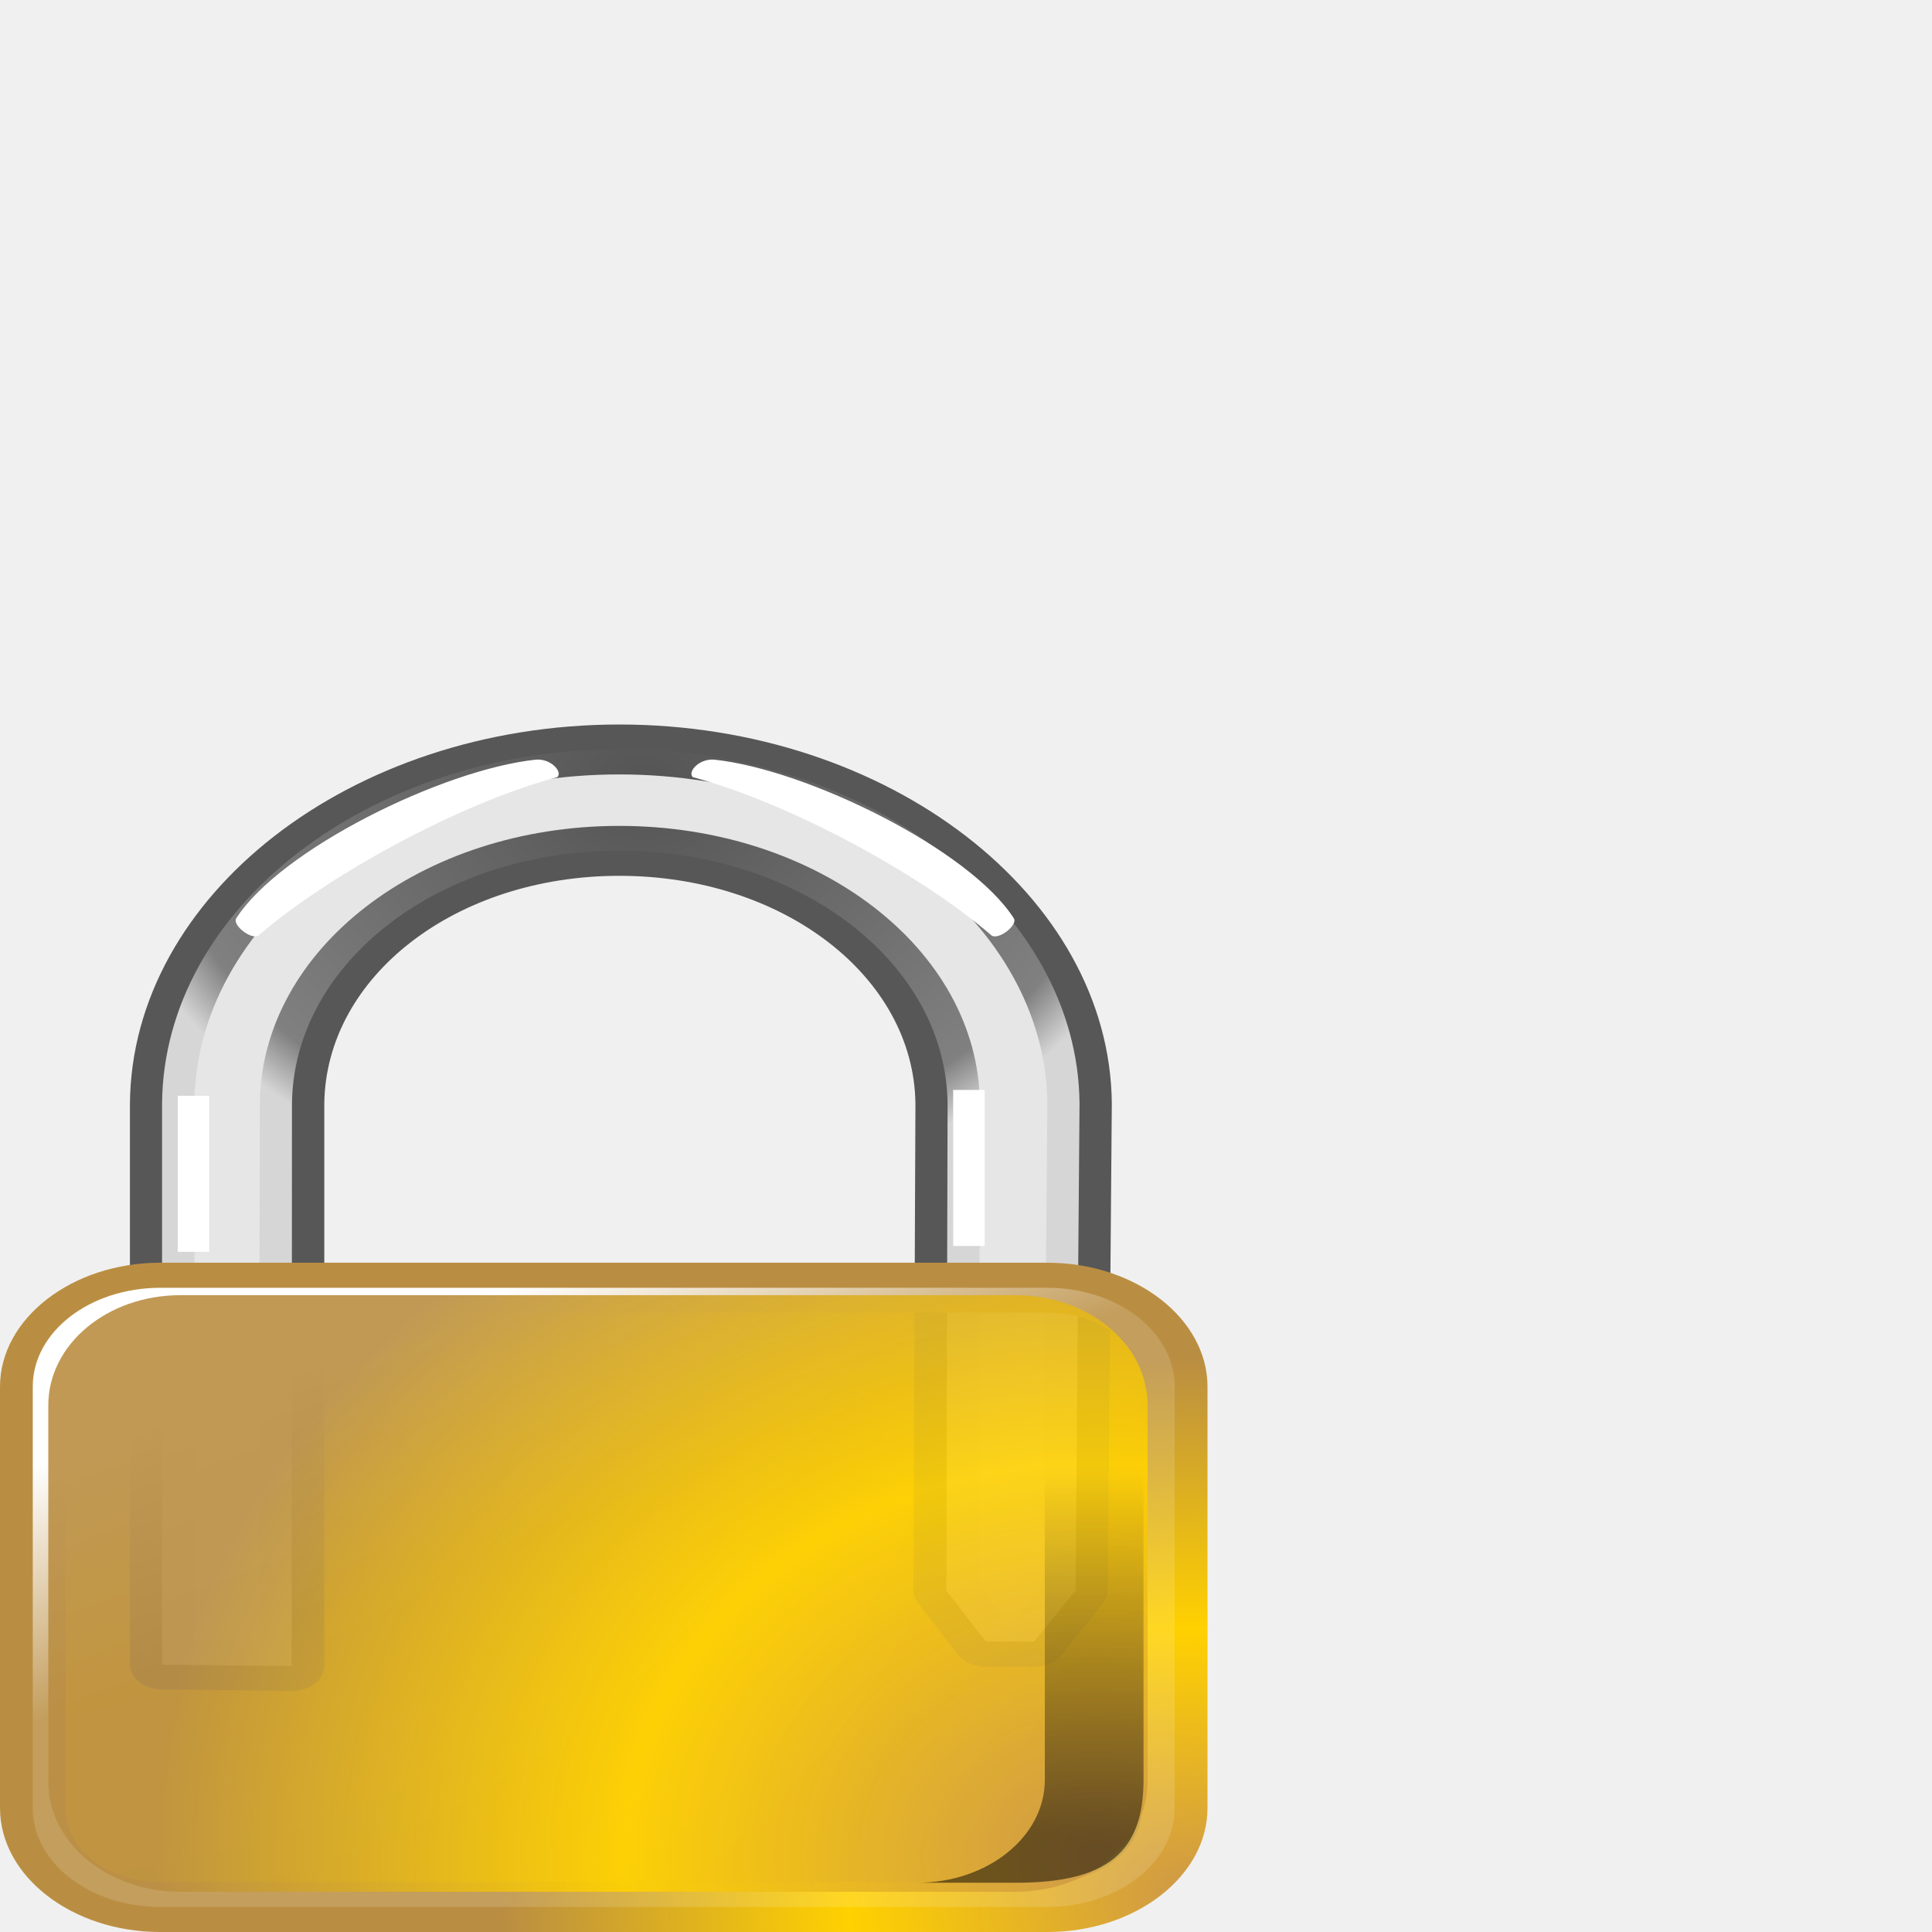
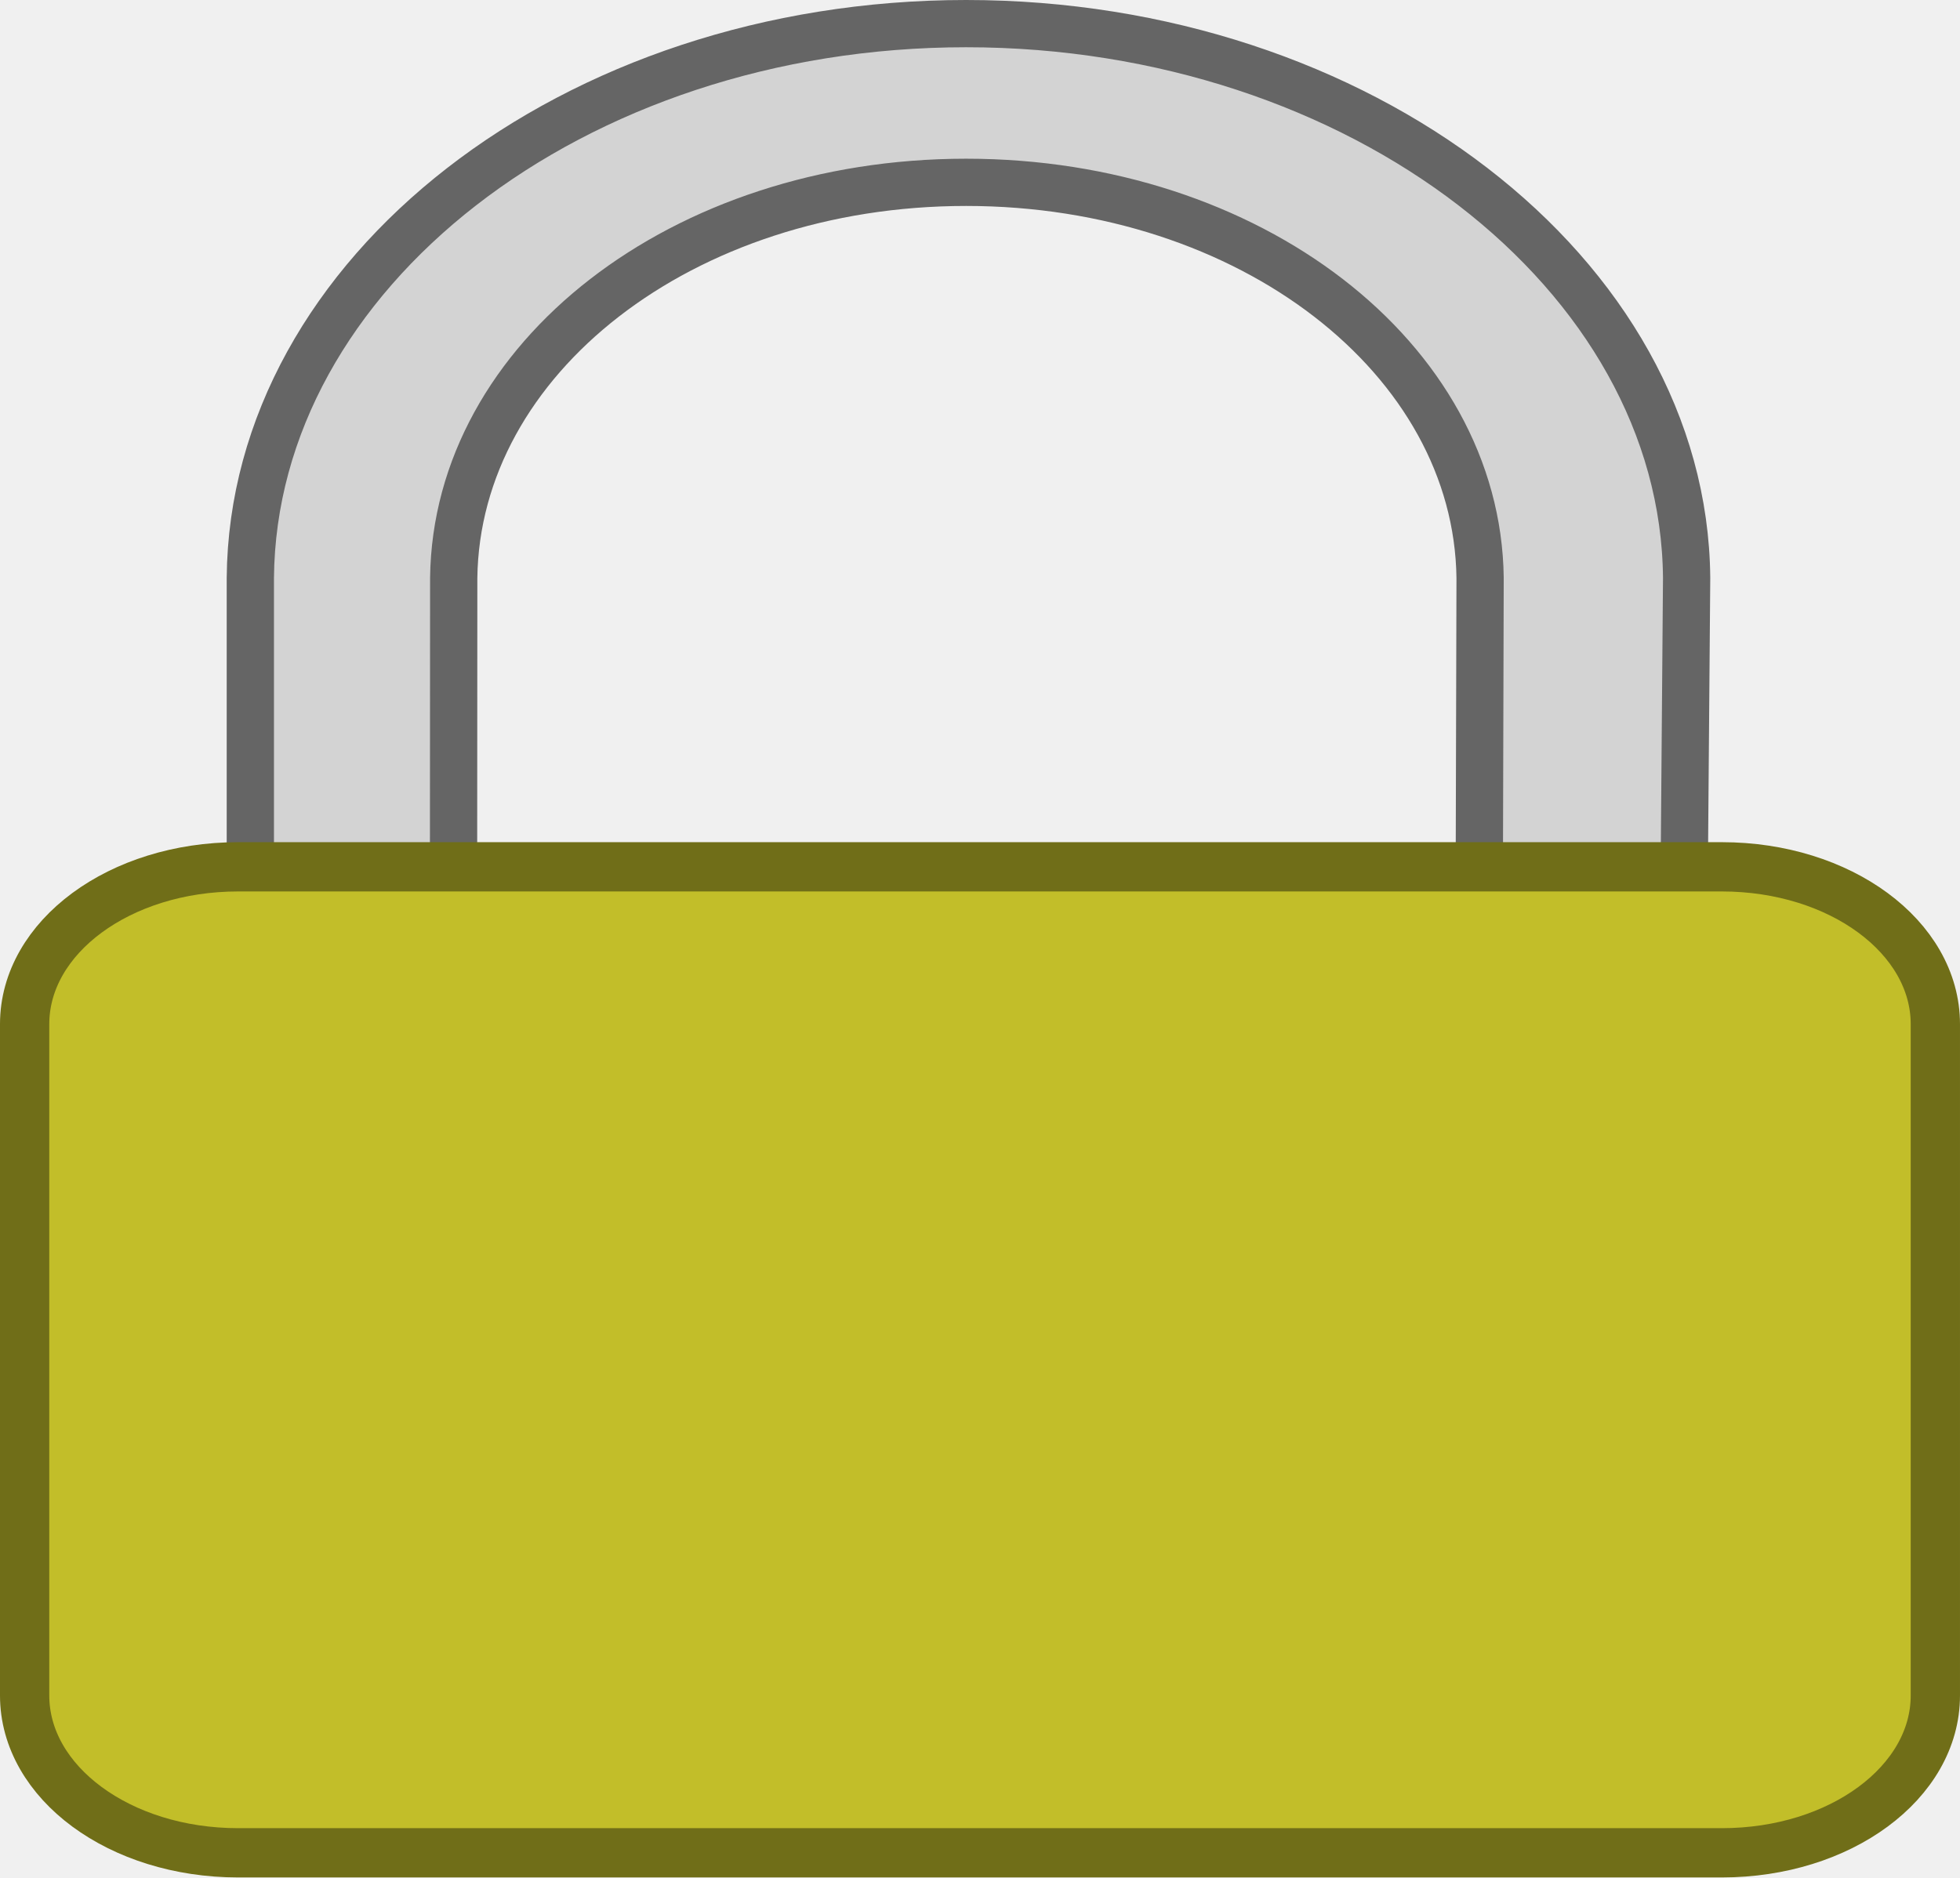
- <svg xmlns="http://www.w3.org/2000/svg" xmlns:xlink="http://www.w3.org/1999/xlink" width="256" height="256" id="svg1" version="1.0">
-   <defs id="defs2">
-     <radialGradient id="defitem0" gradientUnits="userSpaceOnUse" cx="14.173" cy="23.032" fx="8.181" fy="63.339" r="42.26">
-       <stop stop-color="#cd9749" offset="0" stop-opacity="1" id="stop4" />
-       <stop stop-color="#ffd100" offset="0.5" stop-opacity="1" id="stop5" />
-       <stop stop-color="#ba8e42" offset="1" stop-opacity="1" id="stop6" />
-     </radialGradient>
-     <radialGradient id="defitem1" gradientUnits="userSpaceOnUse" cx="32.902" cy="55.798" fx="33.143" fy="55.557" r="16.875">
-       <stop stop-color="#545454" offset="0" stop-opacity="1" id="stop8" />
-       <stop stop-color="#808080" offset="0.882" stop-opacity="1" id="stop9" />
-       <stop stop-color="#d6d6d6" offset="1" stop-opacity="1" id="stop10" />
-     </radialGradient>
-     <radialGradient id="defitem2" gradientUnits="userSpaceOnUse" cx="6.328" cy="30.264" fx="8.091" fy="63.376" r="34.321">
-       <stop stop-color="#cd9749" offset="0" stop-opacity="1" id="stop12" />
-       <stop stop-color="#ffd100" offset="0.5" stop-opacity="1" id="stop13" />
-       <stop stop-color="#ba8e42" offset="1" stop-opacity="1" id="stop14" />
-     </radialGradient>
-     <linearGradient id="defitem3" gradientUnits="userSpaceOnUse" x1="21.487" y1="31.843" x2="25.551" y2="23.521">
-       <stop stop-color="#ffffff" offset="0" stop-opacity="1" id="stop16" />
-       <stop stop-color="#ffffff" offset="1" stop-opacity="0.137" id="stop17" />
-     </linearGradient>
-     <radialGradient id="defitem4" gradientUnits="userSpaceOnUse" cx="59.196" cy="27.437" fx="8.181" fy="63.339" r="44.698">
-       <stop stop-color="#cd9749" offset="0" stop-opacity="1" id="stop19" />
-       <stop stop-color="#ffd100" offset="0.5" stop-opacity="1" id="stop20" />
-       <stop stop-color="#ba8e42" offset="1" stop-opacity="1" id="stop21" />
-     </radialGradient>
-     <linearGradient id="defitem6" gradientUnits="userSpaceOnUse" x1="45.406" y1="13.521" x2="45.406" y2="27.87">
-       <stop stop-color="#000000" offset="0" stop-opacity="1" id="stop26" />
-       <stop stop-color="#000000" offset="1" stop-opacity="0" id="stop27" />
-     </linearGradient>
-     <radialGradient xlink:href="#defitem1" id="radialGradient2430" gradientUnits="userSpaceOnUse" cx="32.902" cy="55.798" fx="33.143" fy="55.557" r="16.875" />
-     <linearGradient xlink:href="#defitem6" id="linearGradient2448" gradientUnits="userSpaceOnUse" x1="45.406" y1="13.521" x2="45.406" y2="27.87" gradientTransform="matrix(2.364172,0,0,-2.1974,-31.10352,277.15)" />
-     <radialGradient xlink:href="#defitem4" id="radialGradient2455" gradientUnits="userSpaceOnUse" cx="46.532" cy="13.547" fx="46.532" fy="13.547" r="28.275" gradientTransform="matrix(2.449352,0,0,-2.449794,-33.57393,282.5345)" />
-     <linearGradient xlink:href="#defitem3" id="linearGradient2462" gradientUnits="userSpaceOnUse" x1="21.487" y1="31.843" x2="25.551" y2="23.521" gradientTransform="matrix(2.364172,0,0,-2.1974,-31.10352,277.15)" />
-     <radialGradient xlink:href="#defitem2" id="radialGradient2465" gradientUnits="userSpaceOnUse" cx="50.275" cy="11.036" fx="50.275" fy="11.036" r="21.547" gradientTransform="matrix(2.364172,0,0,-2.1974,-31.10352,277.15)" />
-     <radialGradient xlink:href="#defitem0" id="radialGradient2476" gradientUnits="userSpaceOnUse" cx="14.173" cy="23.032" fx="8.181" fy="63.339" r="42.26" gradientTransform="matrix(2.364172,0,0,-2.1974,-31.10352,277.15)" />
-   </defs>
-   <g id="g2478" transform="matrix(1.806222,0,0,1.505185,1.0131462e-7,-129.3274)">
-     <path id="path1902" d="M 11.764,199.289 L 76.815,199.289 C 82,199.289 86.174,203.169 86.174,207.988 L 86.174,245.093 C 86.174,249.912 82,253.792 76.815,253.792 L 11.764,253.792 C 6.579,253.792 2.404,249.912 2.404,245.093 L 2.404,207.988 C 2.404,203.169 6.579,199.289 11.764,199.289 z " style="fill:url(#radialGradient2476);stroke-width:2.013;stroke-linecap:round;stroke-linejoin:round" />
-     <g transform="matrix(2.364172,0,0,-2.1974,-31.10352,277.15)" id="g34">
-       <path id="path1788" d="M 32.375,58 C 24.026,58 17.242,51.142 17.188,42.812 L 17.188,20.344 C 17.191,19.805 17.618,19.364 18.156,19.344 L 22.188,19.281 C 22.458,19.275 22.719,19.377 22.913,19.565 C 23.107,19.753 23.217,20.011 23.219,20.281 L 23.219,42.812 C 23.268,47.896 27.287,51.938 32.375,51.938 C 37.463,51.938 41.513,47.892 41.562,42.812 L 41.5,23.312 C 41.501,23.124 41.556,22.94 41.656,22.781 L 42.875,20.75 C 43.056,20.439 43.39,20.248 43.75,20.25 L 45.25,20.25 C 45.593,20.252 45.911,20.429 46.094,20.719 L 47.375,22.781 C 47.47,22.931 47.524,23.104 47.531,23.281 L 47.656,42.812 C 47.601,51.15 40.724,58 32.375,58 z M 32.375,56 C 39.623,56 45.608,50.05 45.656,42.812 L 45.531,23.594 L 44.688,22.25 L 44.312,22.25 L 43.531,23.562 L 43.562,42.812 C 43.563,42.823 43.563,42.833 43.562,42.844 C 43.503,48.99 38.539,53.938 32.375,53.938 C 26.211,53.938 21.278,48.986 21.219,42.844 C 21.219,42.833 21.219,42.823 21.219,42.812 L 21.188,21.312 L 19.188,21.344 L 19.188,42.812 C 19.235,50.057 25.127,56 32.375,56 z " style="fill:#575757;stroke-width:2.013;stroke-linecap:round;stroke-linejoin:round" />
-       <path id="path1784" d="M 32.373,57.007 C 24.574,57.007 18.236,50.606 18.185,42.819 L 18.185,20.334 L 22.207,20.279 L 22.216,42.819 C 22.271,48.432 26.747,52.944 32.373,52.944 C 37.999,52.944 42.506,48.432 42.56,42.819 L 42.52,23.303 L 43.744,21.259 L 45.244,21.259 L 46.532,23.303 L 46.654,42.819 C 46.602,50.606 40.171,57.007 32.373,57.007 z " style="fill:url(#radialGradient2430);stroke-width:2.013;stroke-linecap:round;stroke-linejoin:round" />
-       <path id="path1794" d="M 32.375,56 C 25.127,56 19.235,50.057 19.188,42.812 L 19.188,21.344 L 21.188,21.312 L 21.219,42.812 C 21.219,42.823 21.219,42.833 21.219,42.844 C 21.278,48.986 26.211,53.938 32.375,53.938 C 38.539,53.938 43.503,48.99 43.562,42.844 C 43.563,42.833 43.563,42.823 43.562,42.812 L 43.531,23.562 L 44.312,22.25 L 44.688,22.25 L 45.531,23.594 L 45.656,42.812 C 45.608,50.05 39.623,56 32.375,56 z " style="fill:#e6e6e6;stroke-width:2.013;stroke-linecap:round;stroke-linejoin:round" />
-       <path id="rect1810" d="M 18.672,43.125 L 19.648,43.125 L 19.648,36.875 L 18.672,36.875 L 18.672,43.125 z " style="fill:#ffffff;stroke-width:2.013;stroke-linecap:round;stroke-linejoin:round" />
-       <path id="path1812" d="M 42.734,43.359 L 43.711,43.359 L 43.711,37.109 L 42.734,37.109 L 42.734,43.359 z " style="fill:#ffffff;stroke-width:2.013;stroke-linecap:round;stroke-linejoin:round" />
-       <path id="path1813" d="M 29.769,56.59 C 30.234,56.655 30.622,56.119 30.451,55.891 C 27.424,54.846 23.347,51.976 21.17,49.539 C 20.938,49.374 20.355,49.97 20.488,50.238 C 21.86,52.995 26.893,56.192 29.769,56.59 z " style="fill:#ffffff;stroke-width:2.013;stroke-linecap:round;stroke-linejoin:round" />
-       <path id="path1814" d="M 35.334,56.59 C 34.868,56.655 34.481,56.119 34.652,55.891 C 37.679,54.846 41.756,51.976 43.933,49.539 C 44.165,49.374 44.748,49.97 44.614,50.238 C 43.242,52.995 38.21,56.192 35.334,56.59 z " style="fill:#ffffff;stroke-width:2.013;stroke-linecap:round;stroke-linejoin:round" />
-     </g>
-     <path id="path1882" d="M 11.747,197.082 C 5.285,197.082 -2.8046e-007,201.995 -2.8046e-007,208 L -2.8046e-007,245.082 C -2.8046e-007,251.088 5.285,256 11.747,256 L 76.836,256 C 83.298,256 88.583,251.088 88.583,245.082 L 88.583,208 C 88.583,201.995 83.298,197.082 76.836,197.082 L 11.747,197.082 z M 11.747,201.477 L 76.836,201.477 C 80.744,201.477 83.781,204.368 83.781,208 L 83.781,245.082 C 83.78,248.714 80.744,251.605 76.836,251.605 L 11.747,251.605 C 7.839,251.605 4.802,248.714 4.802,245.082 L 4.802,208 C 4.802,204.368 7.839,201.477 11.747,201.477 z " style="fill:url(#radialGradient2465);fill-opacity:1;stroke-width:2.013;stroke-linecap:round;stroke-linejoin:round" />
-     <path id="rect1234" d="M 11.764,199.289 L 76.815,199.289 C 82,199.289 86.174,203.169 86.174,207.988 L 86.174,245.093 C 86.174,249.912 82,253.792 76.815,253.792 L 11.764,253.792 C 6.579,253.792 2.404,249.912 2.404,245.093 L 2.404,207.988 C 2.404,203.169 6.579,199.289 11.764,199.289 z " style="fill:url(#linearGradient2462);stroke-width:2.013;stroke-linecap:round;stroke-linejoin:round" />
-     <path id="path1897" d="M 13.24,199.939 L 74.493,199.939 C 79.865,199.939 84.189,204.264 84.189,209.637 L 84.189,242.758 C 84.189,248.131 79.865,252.457 74.493,252.457 L 13.24,252.457 C 7.868,252.457 3.543,248.131 3.543,242.758 L 3.543,209.637 C 3.543,204.264 7.868,199.939 13.24,199.939 z " style="opacity:0.9;fill:url(#radialGradient2455);fill-opacity:1;stroke-width:2.013;stroke-linecap:round;stroke-linejoin:round" />
-     <path id="path1878" d="M 74.508,202.257 C 79.693,202.257 83.891,206.308 83.891,211.311 L 83.891,242.611 C 83.891,248.95 81.262,251.665 74.508,251.665 L 67.267,251.665 C 72.452,251.665 76.65,247.614 76.65,242.611 L 76.65,211.311 C 76.65,206.308 72.452,202.257 67.267,202.257 L 74.508,202.257 z " style="opacity:0.5;fill:url(#linearGradient2448);stroke-width:2.013;stroke-linecap:round;stroke-linejoin:round" />
-   </g>
+ <svg xmlns="http://www.w3.org/2000/svg" width="165.894" height="158.946" id="svg1" version="1.0">
+   <defs id="defs2" />
+   <path id="path1784" d="M 81.772,2 C 48.47,2 21.406,23.169 21.188,48.925 l 0,74.368 17.172,0.183 0.042,-74.552 c 0.232,-18.565 19.345,-33.488 43.37,-33.488 24.025,0 43.271,14.924 43.503,33.488 l -0.173,64.549 5.227,6.76 6.406,0 5.499,-6.76 0.522,-64.549 C 142.536,23.169 115.073,2 81.772,2 z" style="fill:#d3d3d3;fill-opacity:1;stroke:#656565;stroke-width:4;stroke-linecap:round;stroke-linejoin:round;stroke-miterlimit:4;stroke-opacity:1;stroke-dasharray:none" />
+   <path style="fill:#c2be29;fill-opacity:1;stroke:#706e18;stroke-width:4.171;stroke-linecap:round;stroke-linejoin:round;stroke-miterlimit:4;stroke-opacity:1;stroke-dasharray:none" d="m 20.154,73.385 125.585,0 c 10.01,0 18.069,5.943 18.069,13.323 l 0,56.829 c 0,7.381 -8.058,13.323 -18.069,13.323 l -125.585,0 c -10.01,0 -18.069,-5.943 -18.069,-13.323 l 0,-56.829 c 0,-7.381 8.059,-13.323 18.069,-13.323 z" id="path1902" />
</svg>
